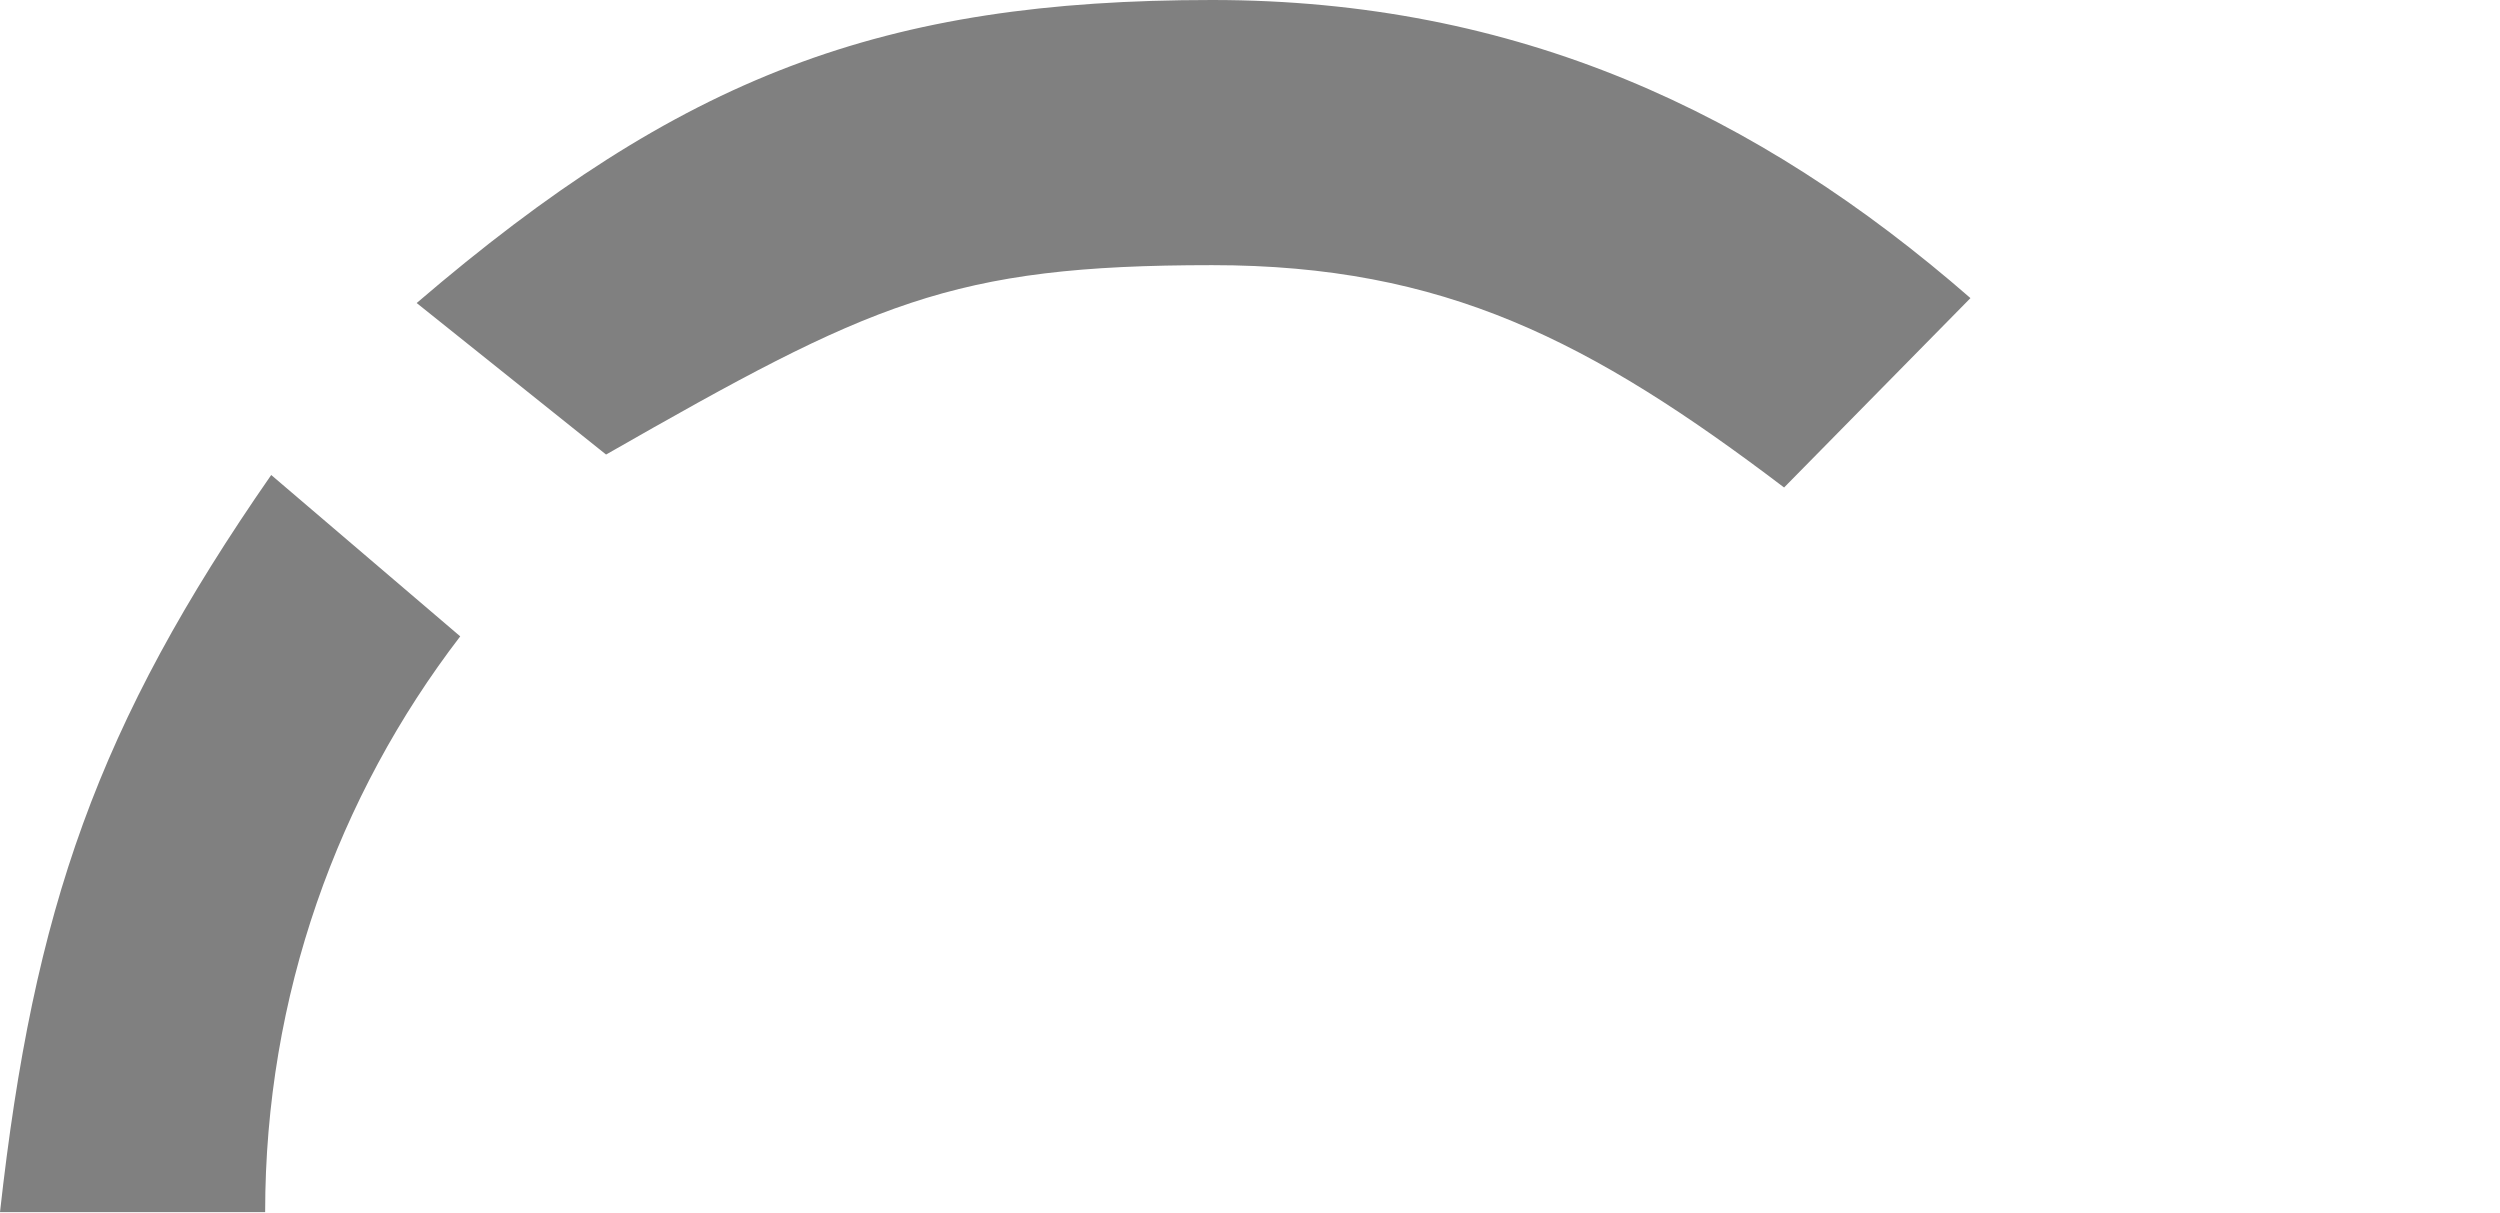
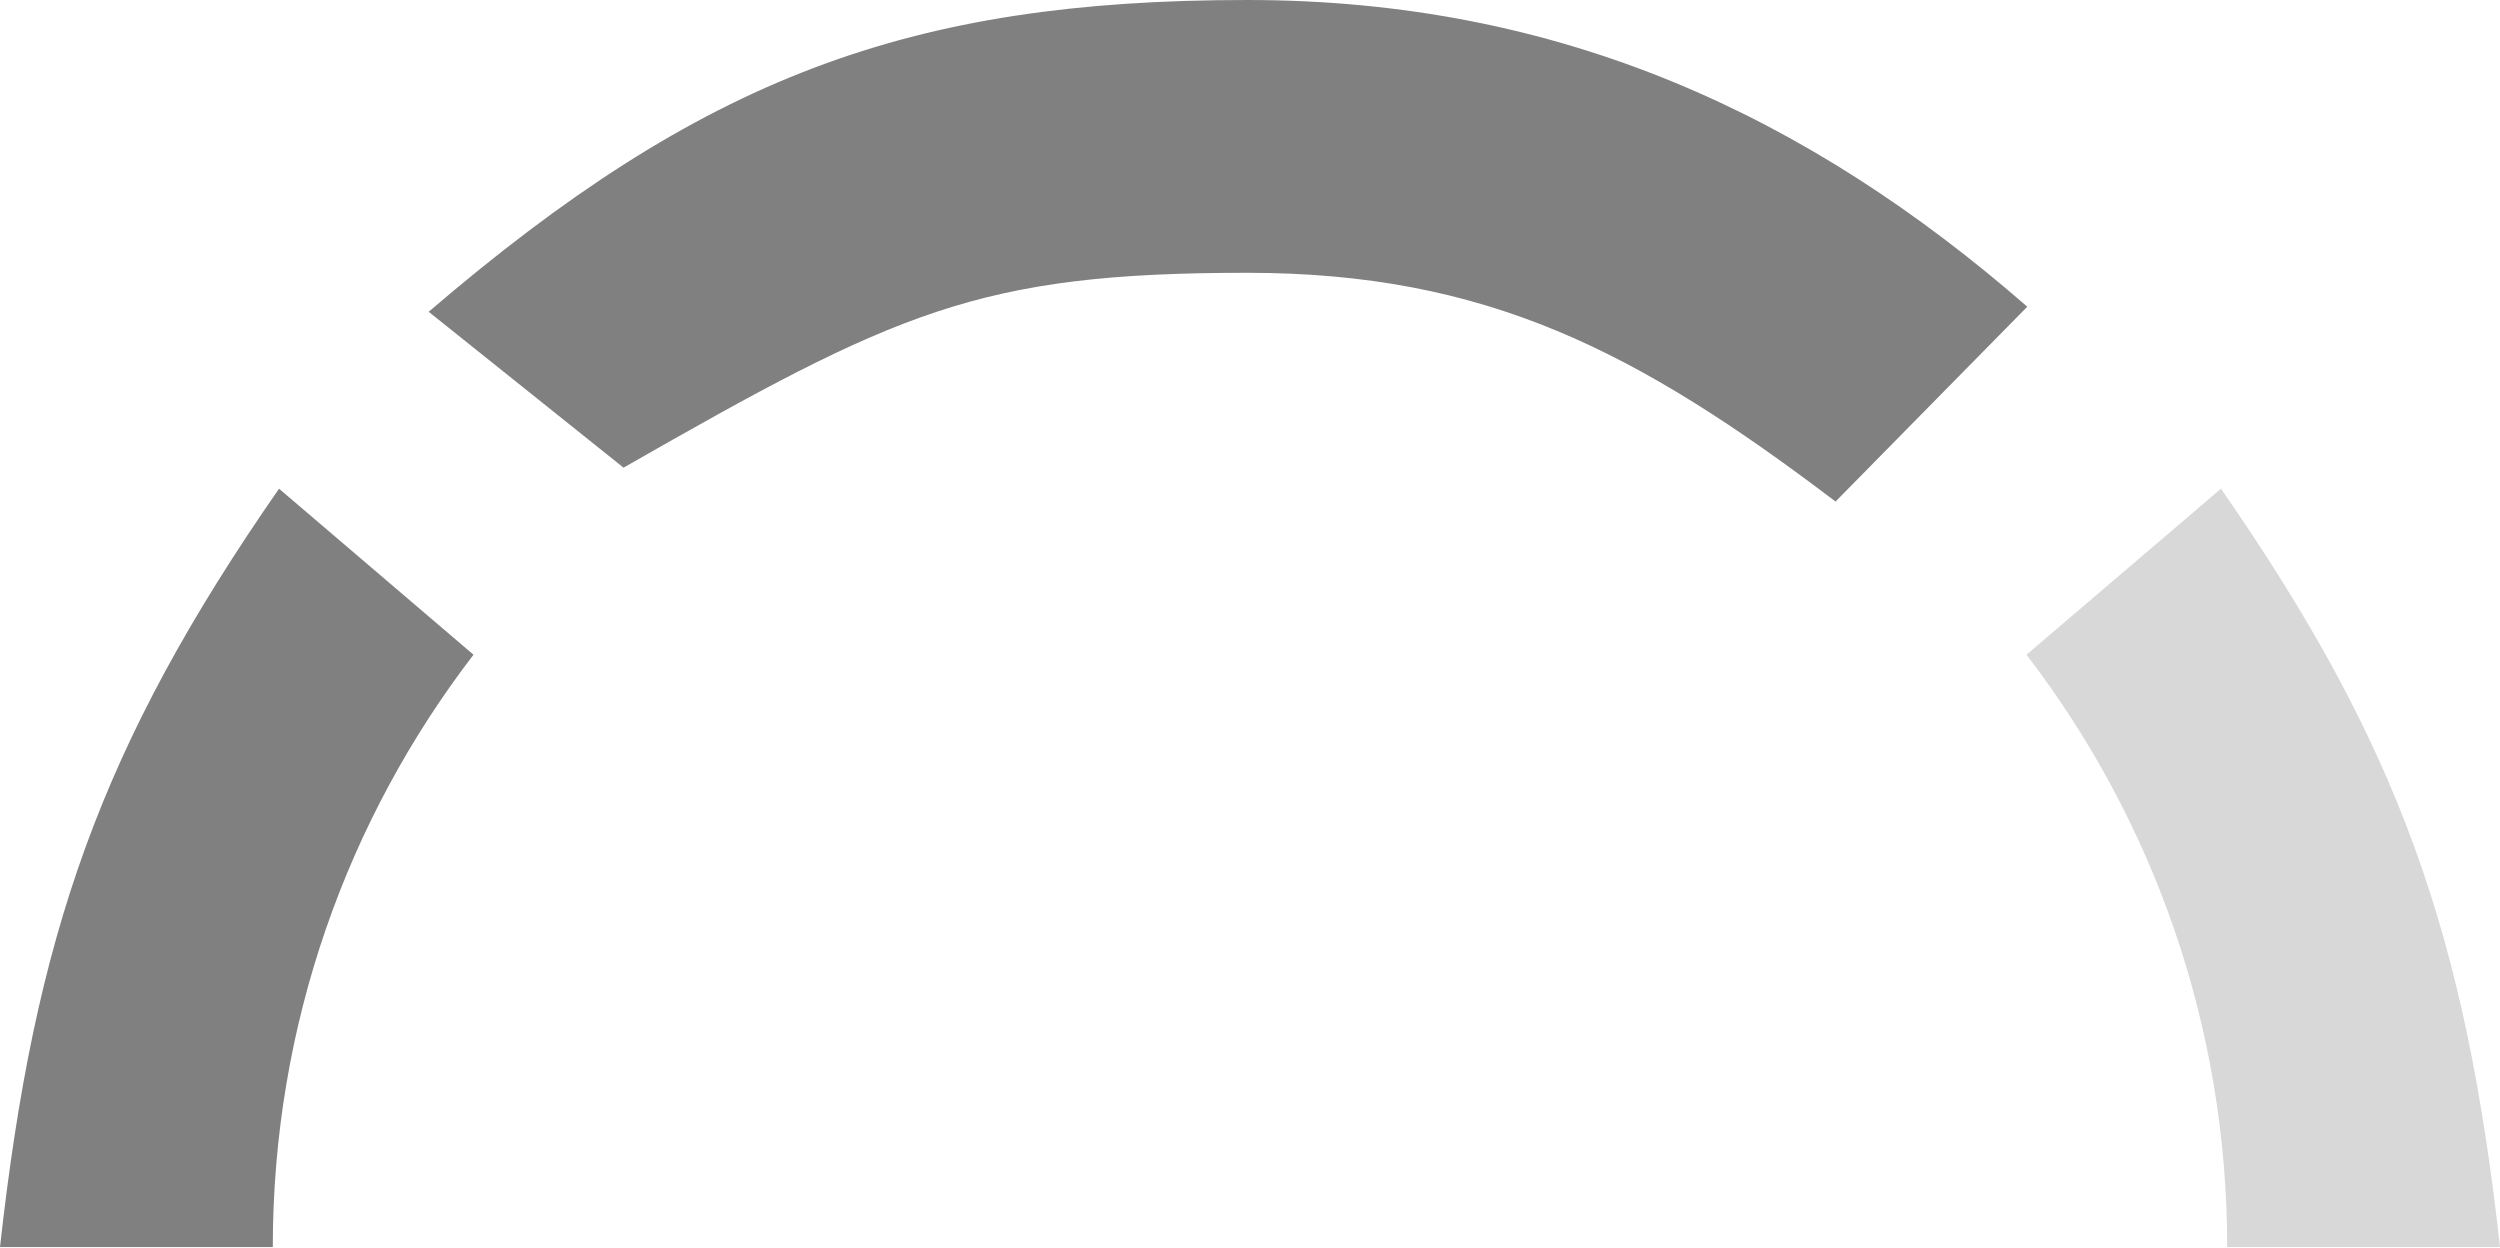
- <svg xmlns="http://www.w3.org/2000/svg" id="Calque_1" data-name="Calque 1" viewBox="0 0 66 32">
+ <svg xmlns="http://www.w3.org/2000/svg" id="Calque_2" data-name="Calque 2" viewBox="0 0 64.15 32">
  <defs>
    <style>
-       .cls-1 {
+       .cls-1, .cls-2 {
        fill: gray;
+       }
+ 
+       .cls-2 {
+         opacity: .31;
      }
    </style>
  </defs>
-   <path class="cls-1" d="M52.02,7.87C46.4,2.97,40.05,0,32,0c-8.7,0-14,2-21,8l5,4c7-4,9.1-5,16-5,6.13,0,10,2,15.1,5.87m-39.94-.33,0,0C2.57,19.15,.89,23.99,0,32H7c0-5.72,1.92-10.99,5.15-15.2l-4.99-4.26Z" />
+   <g id="Calque_1-2" data-name="Calque 1">
+     <g>
+       <path class="cls-2" d="M56.99,12.54c4.59,6.61,6.27,11.45,7.16,19.46h-7c0-5.72-1.92-10.99-5.15-15.2l4.99-4.26Z" />
+       <path class="cls-1" d="M52.02,7.87C46.4,2.97,40.05,0,32,0c-8.7,0-14,2-21,8l5,4c7-4,9.1-5,16-5,6.13,0,10,2,15.1,5.87m-39.94-.33C2.57,19.15,.89,23.99,0,32H7c0-5.72,1.92-10.99,5.15-15.2l-4.99-4.26Z" />
+     </g>
+   </g>
</svg>
